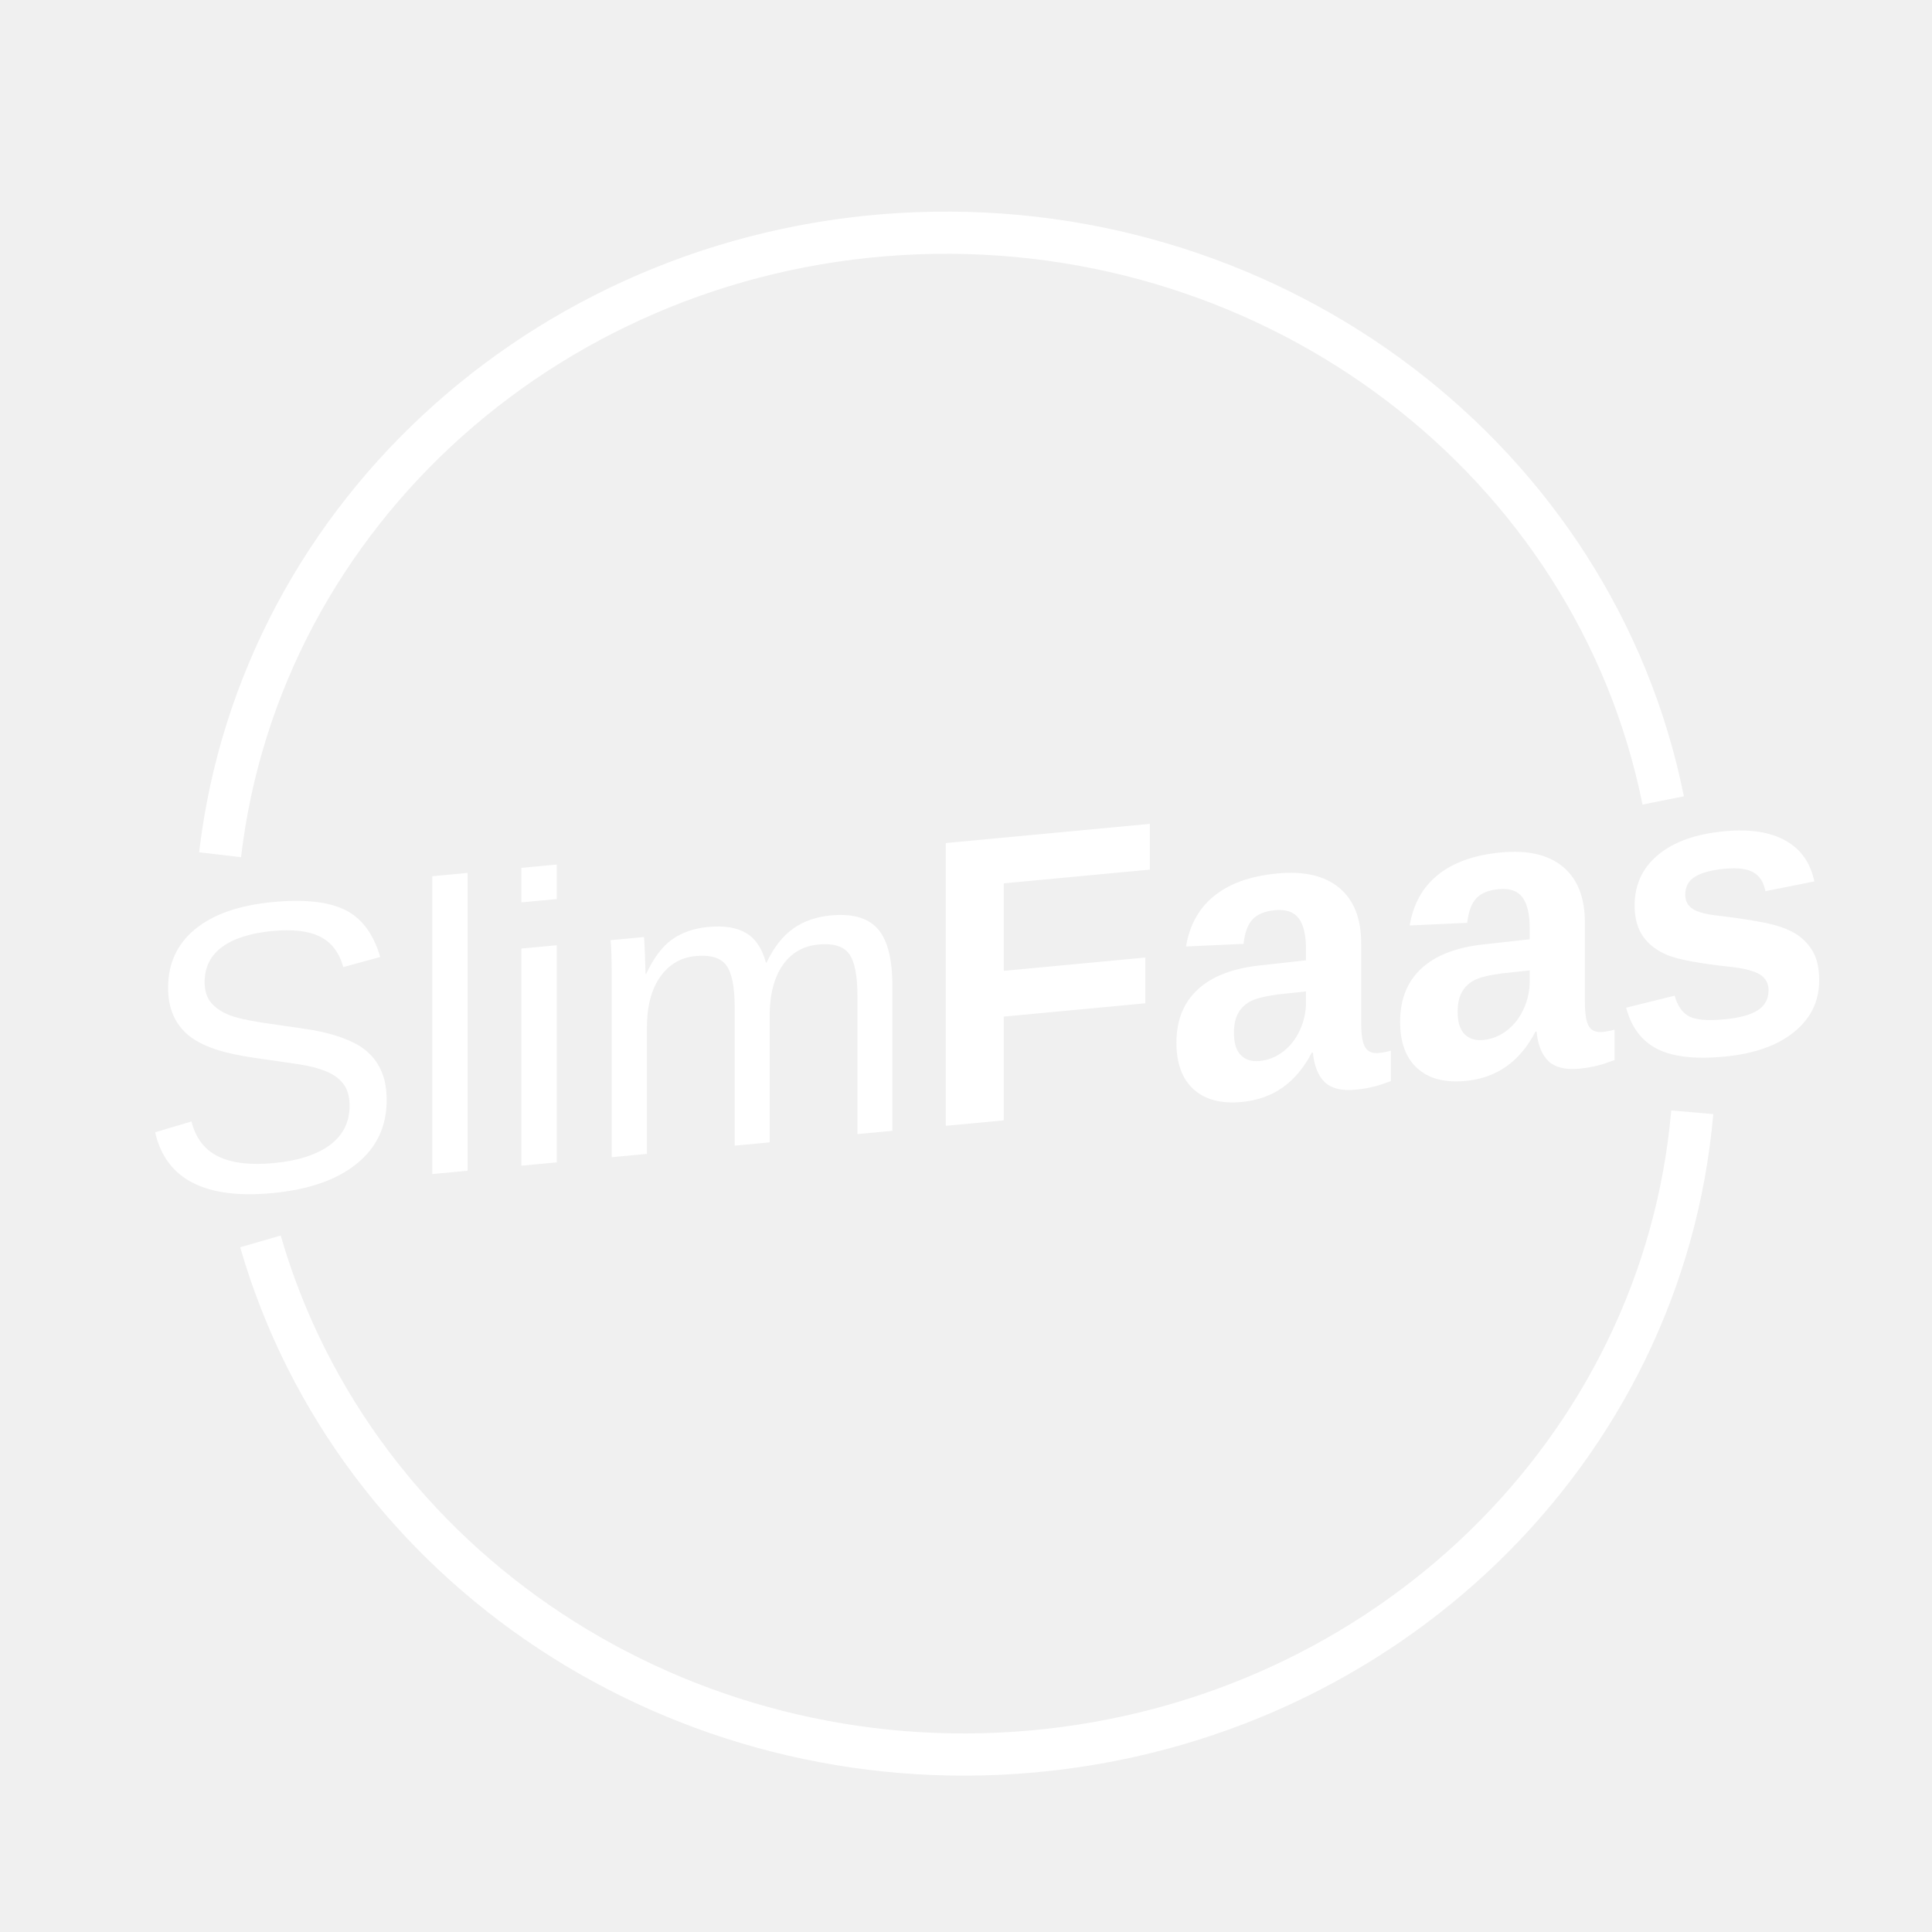
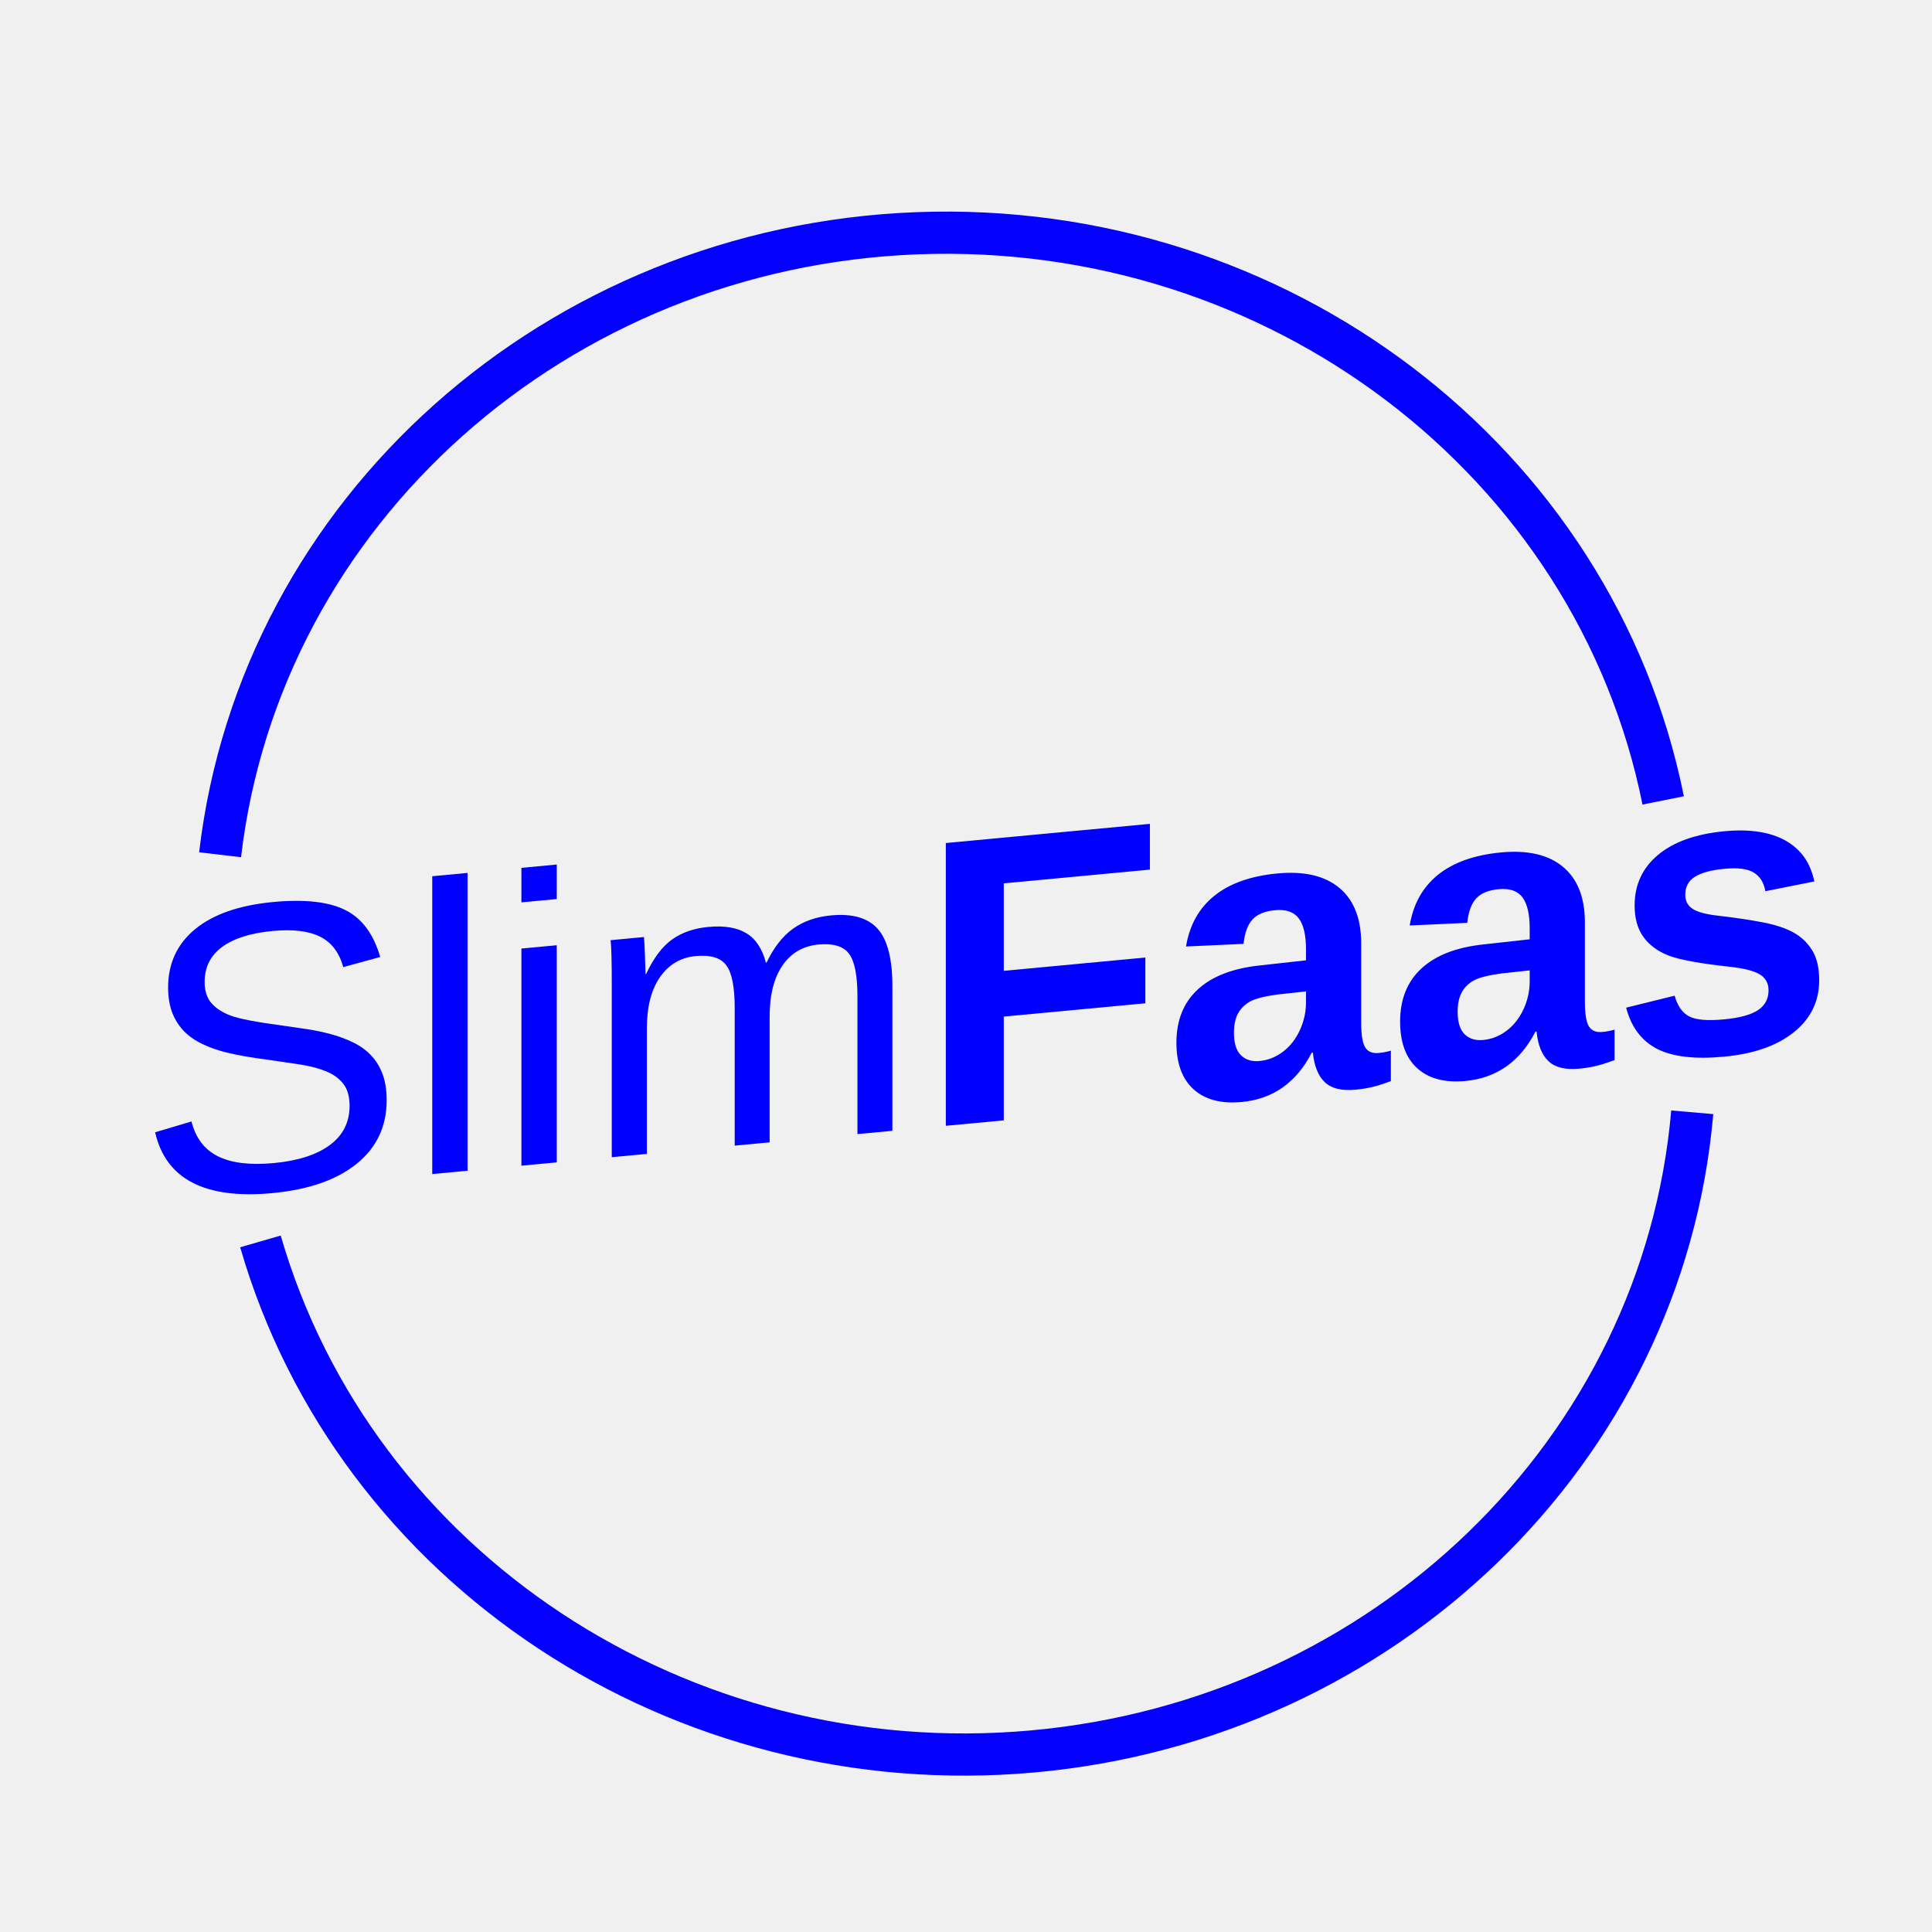
<svg xmlns="http://www.w3.org/2000/svg" width="625" height="625" viewBox="0 0 625 625" version="1.1" id="svg1">
  <defs id="defs1" />
  <g id="layer1">
-     <text xml:space="preserve" style="font-size:131.536px;line-height:1.1;font-family:Arial;-inkscape-font-specification:Arial;text-align:start;writing-mode:lr-tb;direction:ltr;text-anchor:start;fill:#ffffff;fill-rule:evenodd;stroke-width:237.679;fill-opacity:1" x="44.759" y="388.719" id="text2" transform="matrix(0.9892284,-0.09297139,0,1.010889,0,0)">
-       <tspan id="tspan1" x="44.759" y="388.719" style="font-size:131.536px;fill:#ffffff;stroke-width:237.679;fill-opacity:1">Slim<tspan style="font-style:normal;font-variant:normal;font-weight:bold;font-stretch:normal;font-family:Arial;-inkscape-font-specification:'Arial Bold';stroke-width:237.679;fill:#ffffff;fill-opacity:1" id="tspan4">Faas</tspan>
+     <text xml:space="preserve" style="font-size:131.536px;line-height:1.1;font-family:Arial;-inkscape-font-specification:Arial;text-align:start;writing-mode:lr-tb;direction:ltr;text-anchor:start;fill:#0000ff;fill-rule:evenodd;stroke-width:237.679" x="44.759" y="388.719" id="text2" transform="matrix(0.9892284,-0.09297139,0,1.010889,0,0)">
+       <tspan id="tspan1" x="44.759" y="388.719" style="font-size:131.536px;fill:#0000ff;stroke-width:237.679">Slim<tspan style="font-style:normal;font-variant:normal;font-weight:bold;font-stretch:normal;font-family:Arial;-inkscape-font-specification:'Arial Bold';stroke-width:237.679" id="tspan4">Faas</tspan>
      </tspan>
    </text>
-     <path style="fill:#ff0000;fill-opacity:0;fill-rule:evenodd;stroke:#ffffff;stroke-width:13.649;stroke-dasharray:none;stroke-opacity:1" id="path4" d="M 71.196,276.51 A 236.302,226.565 0 0 1 296.745,75.452 236.302,226.565 0 0 1 538.041,258.937" />
-     <path style="fill:#000000;fill-opacity:0;fill-rule:evenodd;stroke:#ffffff;stroke-width:13.649;stroke-dasharray:none;stroke-opacity:1" id="path4-8" d="M 547.439,359.824 A 236.302,226.565 0 0 1 334.081,566.59 236.302,226.565 0 0 1 84.253,401.595" />
+     <path style="fill:#0000ff;fill-opacity:0;fill-rule:evenodd;stroke:#0400ff;stroke-width:13.649;stroke-dasharray:none;stroke-opacity:1" id="path4" d="M 71.196,276.51 A 236.302,226.565 0 0 1 296.745,75.452 236.302,226.565 0 0 1 538.041,258.937" />
+     <path style="fill:#0000ff;fill-opacity:0;fill-rule:evenodd;stroke:#0400ff;stroke-width:13.649;stroke-dasharray:none;stroke-opacity:1" id="path4-8" d="M 547.439,359.824 A 236.302,226.565 0 0 1 334.081,566.59 236.302,226.565 0 0 1 84.253,401.595" />
  </g>
</svg>
